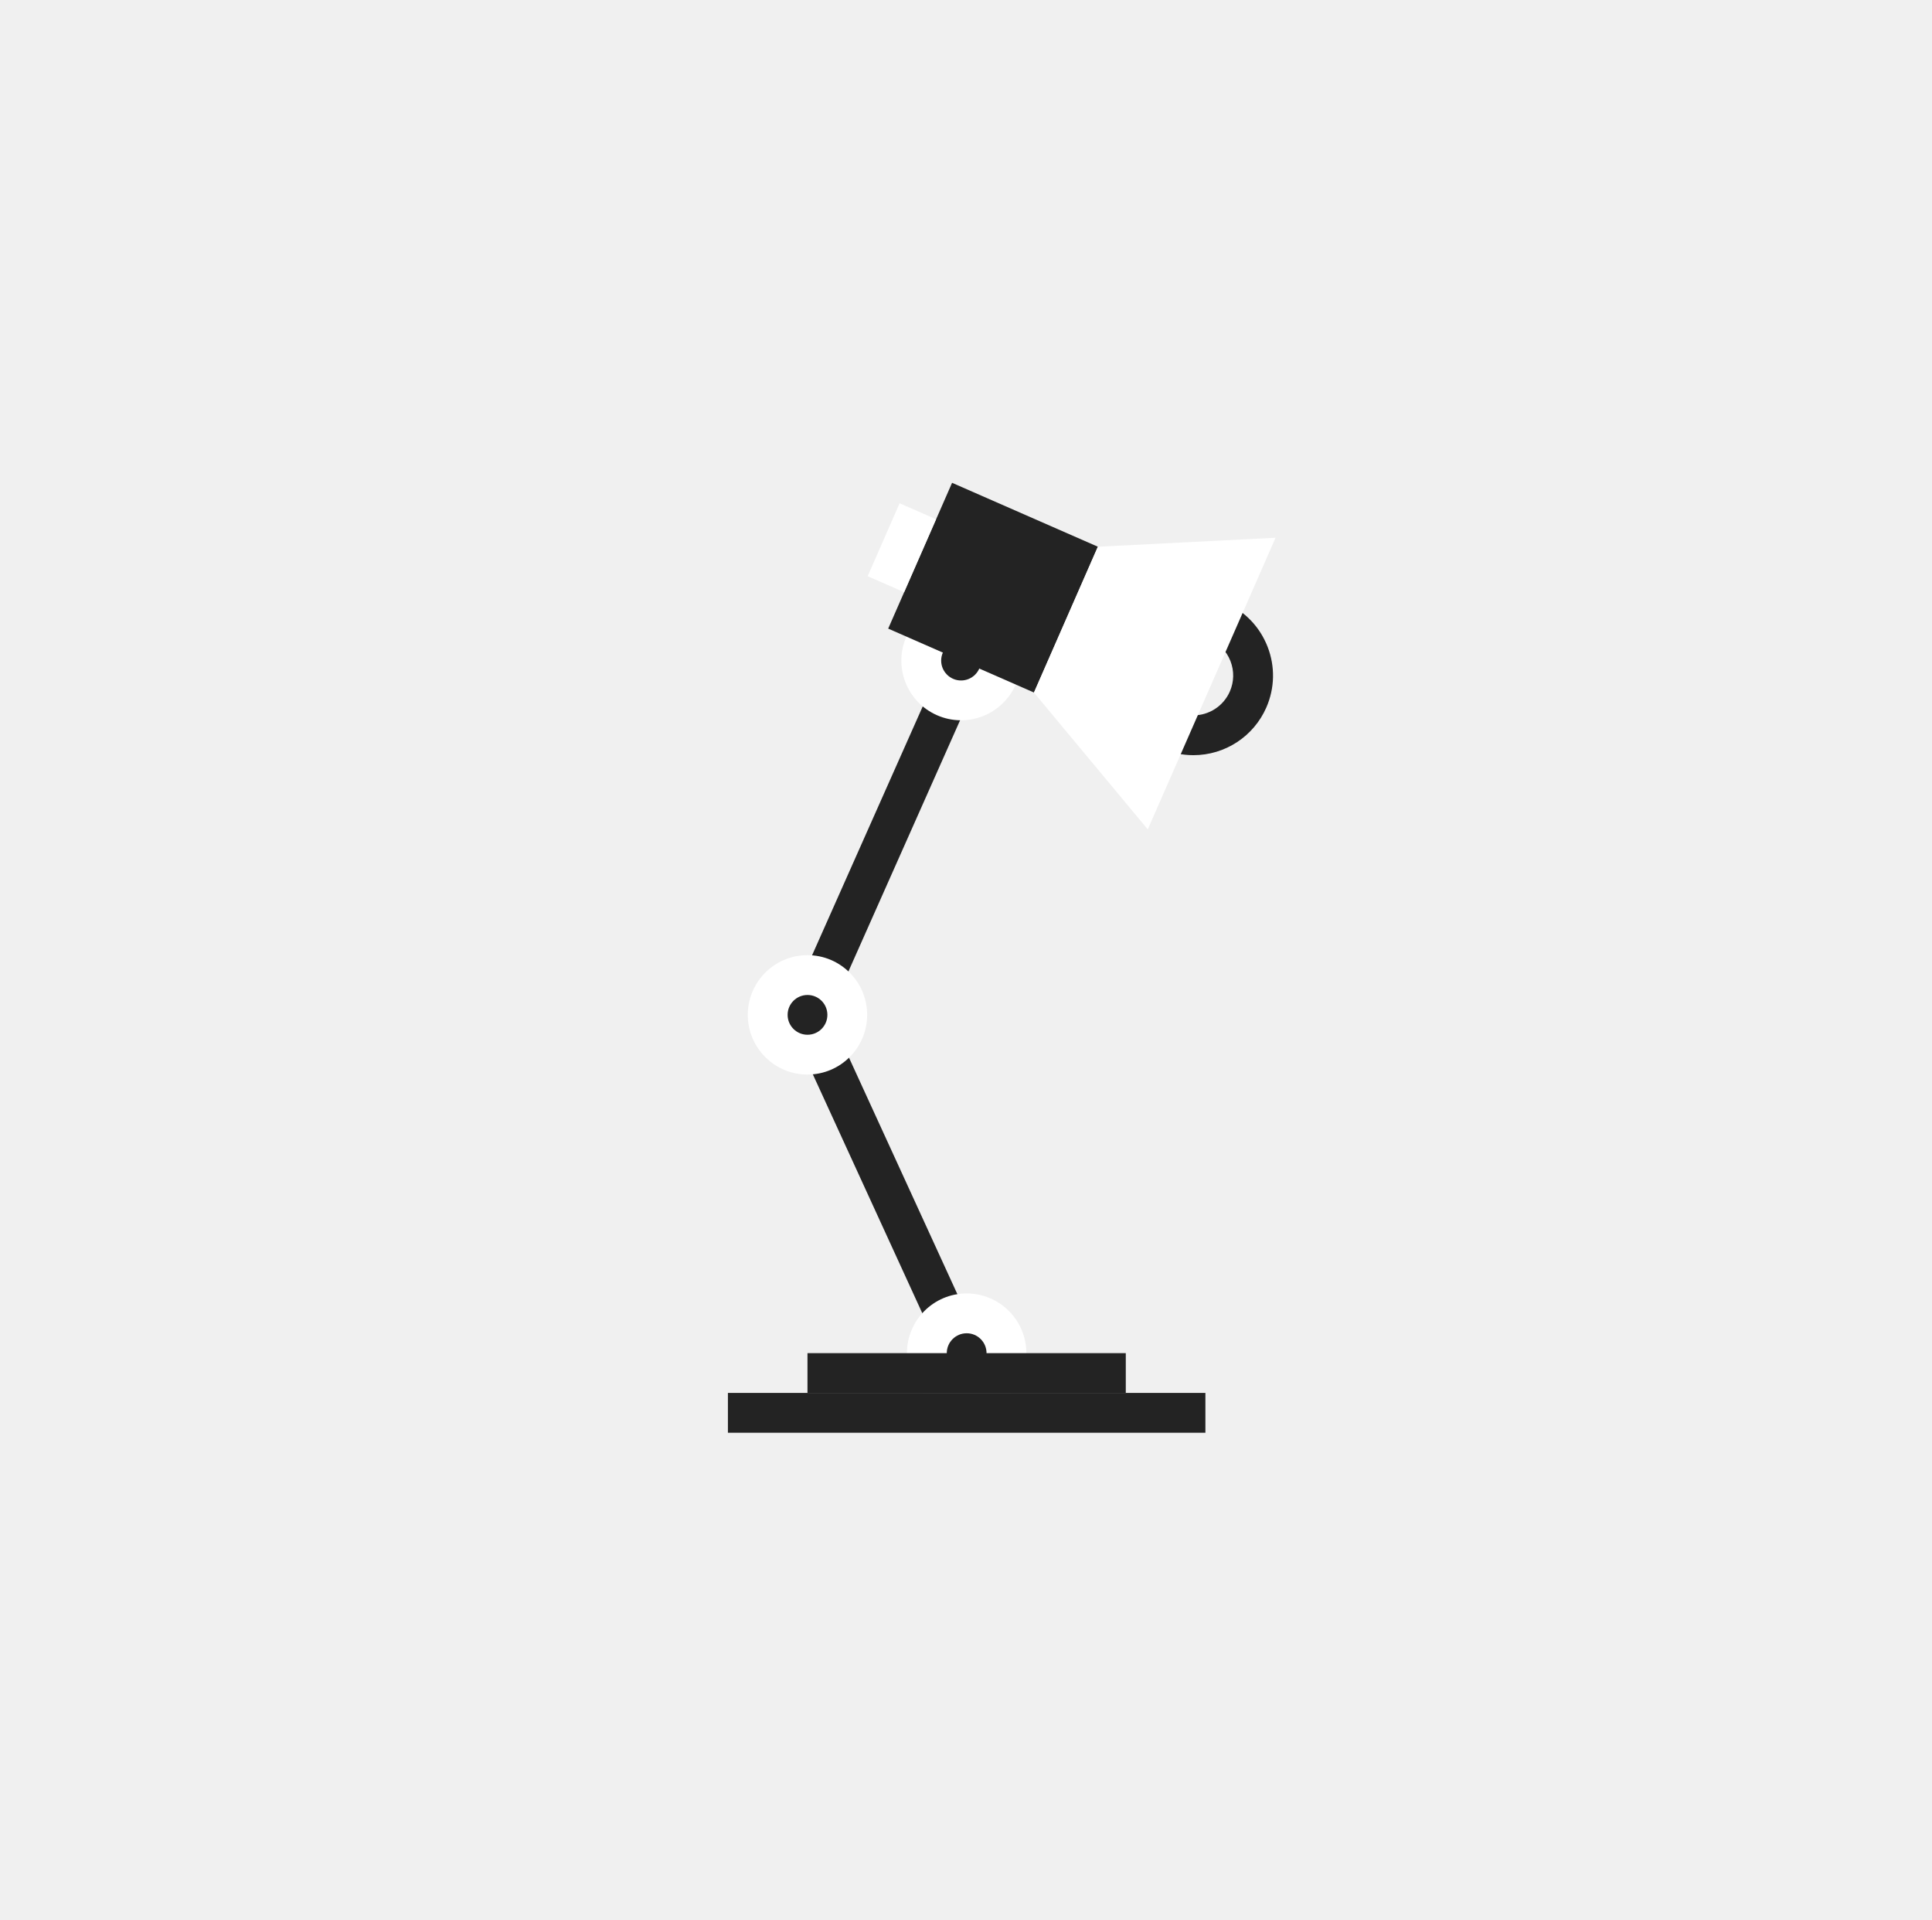
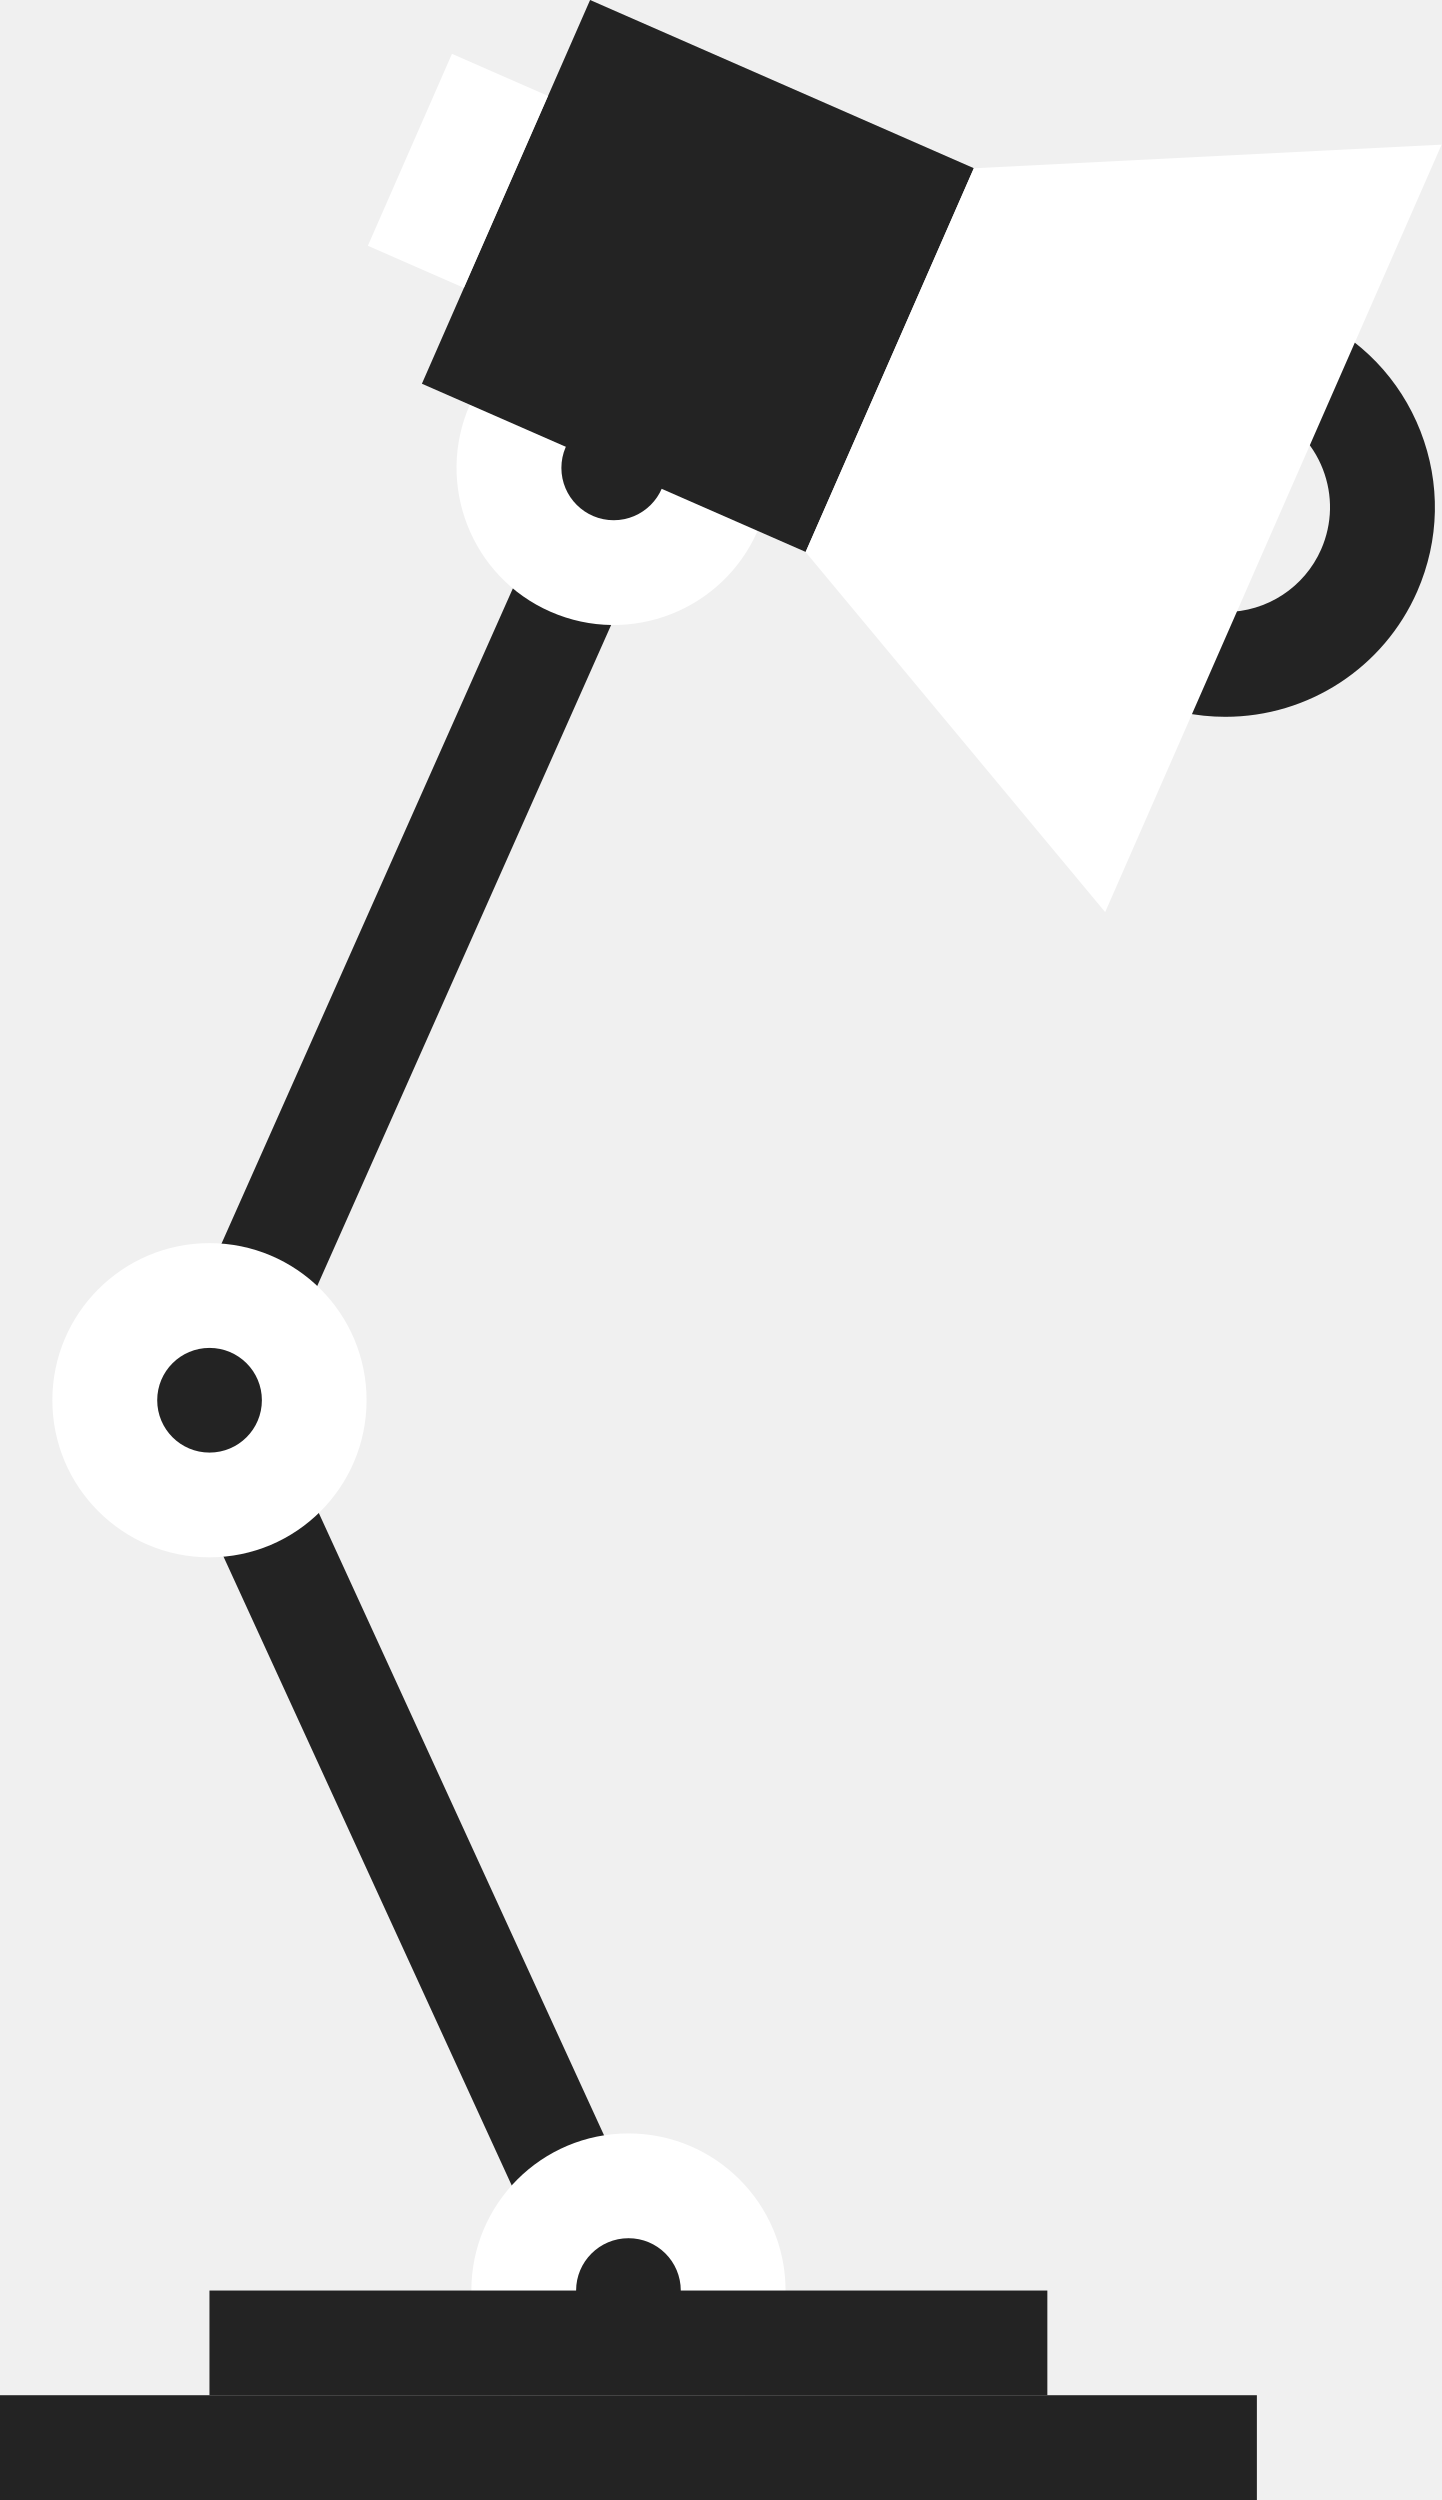
- <svg xmlns="http://www.w3.org/2000/svg" width="149" height="148" viewBox="0 0 149 148" fill="none">
-   <path d="M73.145 50.013L60.865 77.627L63.668 78.873L75.947 51.259L73.145 50.013Z" fill="#232323" />
-   <path d="M73.537 106.511L60.879 78.892L63.669 77.612L76.328 105.23L73.537 106.511Z" fill="#232323" />
-   <path d="M62.274 82.856C64.816 82.856 66.877 80.795 66.877 78.253C66.877 75.711 64.816 73.65 62.274 73.65C59.732 73.65 57.671 75.711 57.671 78.253C57.671 80.795 59.732 82.856 62.274 82.856Z" fill="white" />
-   <path d="M74.55 108.942C77.092 108.942 79.153 106.881 79.153 104.338C79.153 101.796 77.092 99.735 74.55 99.735C72.008 99.735 69.947 101.796 69.947 104.338C69.947 106.881 72.008 108.942 74.55 108.942Z" fill="white" />
-   <path d="M86.823 104.338H62.274V107.408H86.823V104.338Z" fill="#232323" />
-   <path d="M92.963 107.405H56.138V110.475H92.963V107.405Z" fill="#232323" />
-   <path d="M92.039 58.23C91.19 58.23 90.362 58.057 89.576 57.712C88.075 57.053 86.921 55.85 86.323 54.323C85.727 52.795 85.761 51.129 86.418 49.627C87.396 47.395 89.605 45.954 92.042 45.954C92.891 45.954 93.719 46.126 94.502 46.471C96.004 47.13 97.157 48.333 97.756 49.861C98.351 51.388 98.317 53.054 97.661 54.556C96.682 56.788 94.476 58.23 92.039 58.23ZM92.042 49.02C90.822 49.02 89.717 49.742 89.228 50.859C88.9 51.61 88.883 52.444 89.179 53.206C89.476 53.969 90.054 54.57 90.805 54.901C91.196 55.074 91.61 55.16 92.033 55.16C93.253 55.16 94.358 54.438 94.847 53.321C95.175 52.571 95.192 51.736 94.896 50.974C94.6 50.211 94.021 49.61 93.27 49.279C92.879 49.11 92.468 49.02 92.042 49.02Z" fill="#232323" />
-   <path d="M69.901 49.09C70.922 46.762 73.635 45.7 75.966 46.722C78.293 47.743 79.355 50.456 78.333 52.783C77.312 55.111 74.599 56.172 72.269 55.151C69.941 54.133 68.882 51.417 69.901 49.09Z" fill="white" />
-   <path d="M73.426 37.228L68.499 48.471L79.742 53.399L84.67 42.156L73.426 37.228Z" fill="#232323" />
-   <path d="M88.518 63.952L79.74 53.402L84.668 42.159L98.374 41.465L88.518 63.952Z" fill="white" />
-   <path d="M69.379 38.806L66.916 44.429L69.727 45.661L72.191 40.038L69.379 38.806Z" fill="white" />
-   <path d="M63.81 78.253C63.81 79.102 63.123 79.787 62.277 79.787C61.428 79.787 60.743 79.099 60.743 78.253C60.743 77.407 61.428 76.72 62.277 76.72C63.123 76.72 63.81 77.404 63.81 78.253Z" fill="#232323" />
-   <path d="M76.084 104.338C76.084 105.187 75.396 105.872 74.55 105.872C73.701 105.872 73.017 105.184 73.017 104.338C73.017 103.493 73.704 102.805 74.55 102.805C75.396 102.802 76.084 103.49 76.084 104.338Z" fill="#232323" />
-   <path d="M75.652 50.937C75.652 51.785 74.964 52.47 74.118 52.47C73.273 52.47 72.585 51.782 72.585 50.937C72.585 50.091 73.273 49.403 74.118 49.403C74.967 49.403 75.652 50.091 75.652 50.937Z" fill="#232323" />
+ <svg xmlns="http://www.w3.org/2000/svg" width="42.237" height="73.247" viewBox="0 0 42.237 73.247" fill="none" version="1.1" id="svg380">
+   <defs id="defs384" />
+   <path d="M 17.007,12.785 4.728,40.399 7.53,41.645 19.809,14.031 Z" fill="#232323" id="path352" />
+   <path d="M 17.4,69.283 4.741,41.664 7.532,40.384 20.191,68.002 Z" fill="#232323" id="path354" />
+   <path d="m 6.137,45.628 c 2.542,0 4.603,-2.061 4.603,-4.603 0,-2.542 -2.061,-4.603 -4.603,-4.603 -2.542,0 -4.603,2.061 -4.603,4.603 0,2.542 2.061,4.603 4.603,4.603 z" fill="#ffffff" id="path356" />
+   <path d="m 18.413,71.714 c 2.542,0 4.603,-2.061 4.603,-4.604 0,-2.542 -2.061,-4.603 -4.603,-4.603 -2.542,0 -4.603,2.061 -4.603,4.603 0,2.543 2.061,4.604 4.603,4.604 z" fill="#ffffff" id="path358" />
+   <path d="M 30.686,67.11 H 6.137 v 3.07 h 24.549 z" fill="#232323" id="path360" />
+   <path d="M 36.825,70.177 H 0 v 3.07 h 36.825 z" fill="#232323" id="path362" />
+   <path d="m 35.902,21.002 c -0.849,0 -1.677,-0.173 -2.463,-0.518 -1.502,-0.659 -2.655,-1.861 -3.254,-3.389 -0.596,-1.528 -0.561,-3.193 0.095,-4.695 0.978,-2.232 3.188,-3.674 5.624,-3.674 0.849,0 1.677,0.173 2.46,0.518 1.502,0.659 2.655,1.861 3.254,3.389 0.596,1.528 0.561,3.193 -0.095,4.695 -0.978,2.233 -3.185,3.674 -5.622,3.674 z m 0.003,-9.209 c -1.22,0 -2.325,0.722 -2.814,1.838 -0.328,0.751 -0.345,1.585 -0.049,2.348 0.296,0.762 0.875,1.364 1.625,1.694 0.391,0.173 0.806,0.259 1.228,0.259 1.22,0 2.325,-0.722 2.814,-1.838 0.328,-0.751 0.345,-1.585 0.049,-2.348 -0.296,-0.762 -0.875,-1.364 -1.625,-1.694 -0.391,-0.17 -0.803,-0.259 -1.228,-0.259 z" fill="#232323" id="path364" />
+   <path d="m 13.763,11.862 c 1.021,-2.328 3.734,-3.389 6.065,-2.368 2.328,1.021 3.389,3.734 2.368,6.062 -1.021,2.327 -3.734,3.389 -6.065,2.368 -2.327,-1.018 -3.386,-3.734 -2.368,-6.062 z" fill="#ffffff" id="path366" />
+   <path d="M 17.289,0 12.361,11.243 23.605,16.171 28.532,4.928 Z" fill="#232323" id="path368" />
+   <path d="M 32.38,26.724 23.603,16.174 28.531,4.931 42.237,4.238 Z" fill="#ffffff" id="path370" />
+   <path d="m 13.242,1.578 -2.464,5.623 2.812,1.232 2.464,-5.623 z" fill="#ffffff" id="path372" />
+   <path d="m 7.673,41.025 c 0,0.849 -0.688,1.534 -1.534,1.534 -0.849,0 -1.533,-0.688 -1.533,-1.534 0,-0.846 0.685,-1.533 1.533,-1.533 0.846,0 1.534,0.685 1.534,1.533 z" fill="#232323" id="path374" />
+   <path d="m 19.946,67.11 c 0,0.849 -0.688,1.534 -1.534,1.534 -0.849,0 -1.533,-0.688 -1.533,-1.534 0,-0.845 0.688,-1.533 1.533,-1.533 0.846,-0.003 1.534,0.685 1.534,1.533 z" fill="#232323" id="path376" />
+   <path d="m 19.514,13.709 c 0,0.849 -0.688,1.533 -1.533,1.533 -0.846,0 -1.533,-0.688 -1.533,-1.533 0,-0.846 0.688,-1.534 1.533,-1.534 0.849,0 1.533,0.688 1.533,1.534 z" fill="#232323" id="path378" />
</svg>
